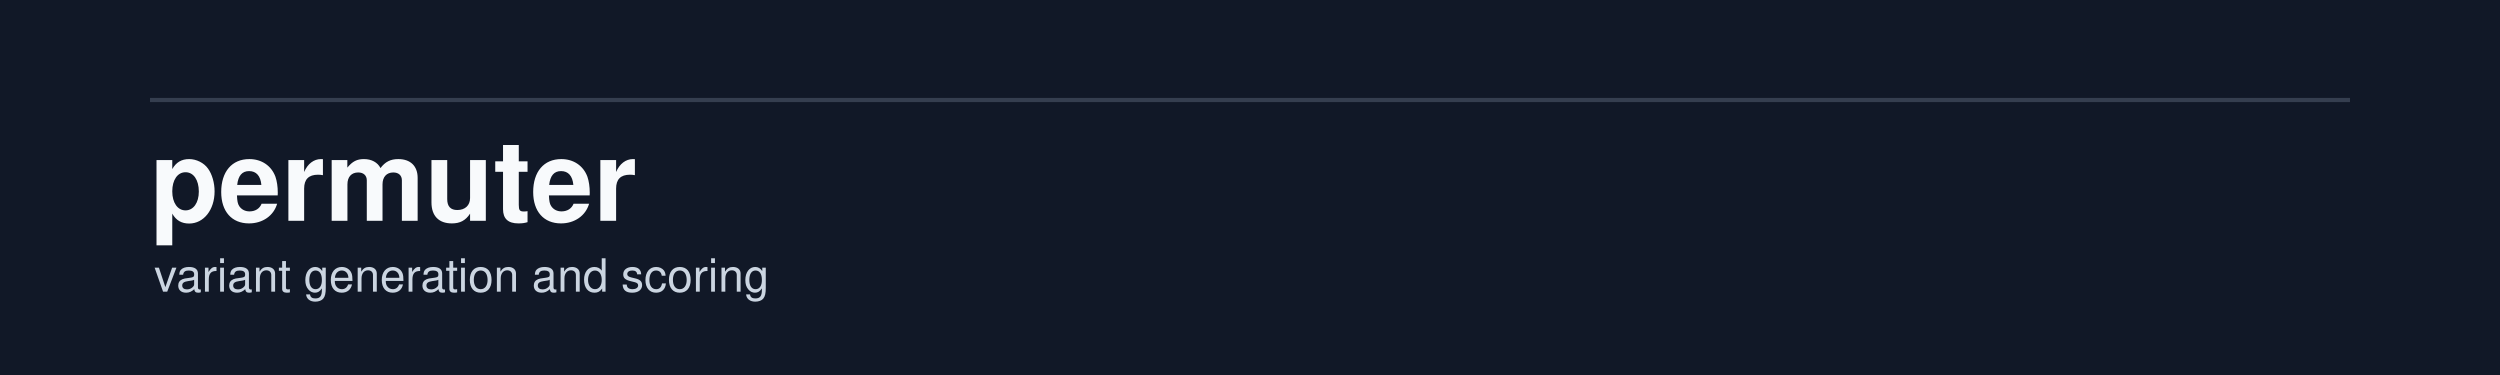
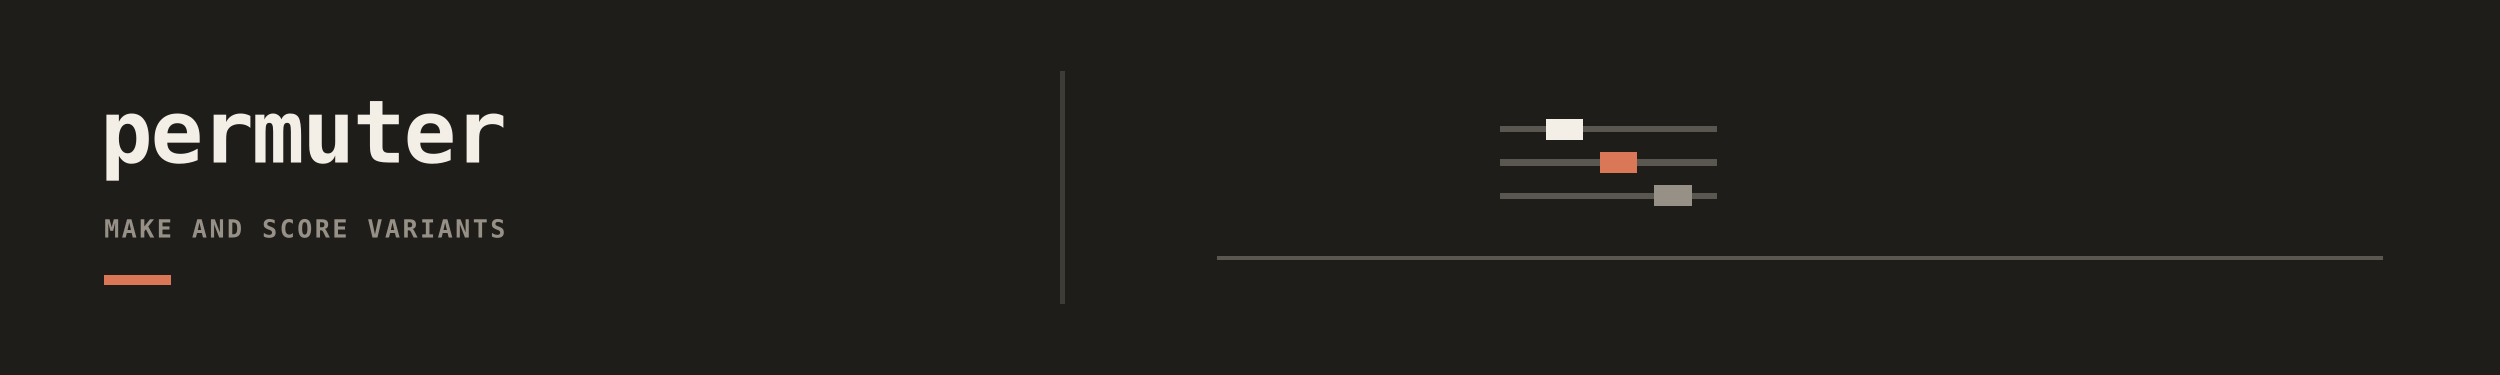
- <svg xmlns="http://www.w3.org/2000/svg" width="1200" height="180" viewBox="0 0 1200 180" role="img" aria-labelledby="title desc">
-   <rect width="1200" height="180" fill="#111827" />
-   <path d="M72 48H1128" stroke="#94a3b8" stroke-opacity="0.28" stroke-width="2" />
-   <g font-family="Helvetica, Arial, sans-serif">
-     <text x="72" y="106" fill="#f8fafc" font-size="54" font-weight="700">permuter</text>
-     <text x="74" y="140" fill="#cbd5e1" font-size="22">variant generation and scoring</text>
+ <svg xmlns="http://www.w3.org/2000/svg" width="1200" height="180" viewBox="0 0 1200 180" fill="none" role="img" aria-labelledby="permuter-banner-title permuter-banner-description" shape-rendering="crispEdges">
+   <rect width="1200" height="180" fill="#1E1D1A" />
+   <g font-family="Menlo, Monaco, Consolas, monospace">
+     <text x="48" y="78" fill="#F3EFE7" font-size="42" font-weight="700" letter-spacing="-1">permuter</text>
+     <text x="50" y="114" fill="#969087" font-size="12" font-weight="700" letter-spacing="1.2">MAKE AND SCORE VARIANTS</text>
+     <rect x="50" y="132" width="32" height="5" fill="#D97757" />
+   </g>
+   <path d="M510 34V146" stroke="#3F3C37" stroke-width="2" />
+   <path d="M584 124H1144" stroke="#5A5650" stroke-width="2" />
+   <g transform="translate(720 48)">
+     <path d="M0 14H104M0 30H104M0 46H104" stroke="#5A5650" stroke-width="3" fill="none" />
+     <rect x="22" y="9" width="18" height="10" fill="#F3EFE7" />
+     <rect x="48" y="25" width="18" height="10" fill="#D97757" />
+     <rect x="74" y="41" width="18" height="10" fill="#969087" />
  </g>
</svg>
